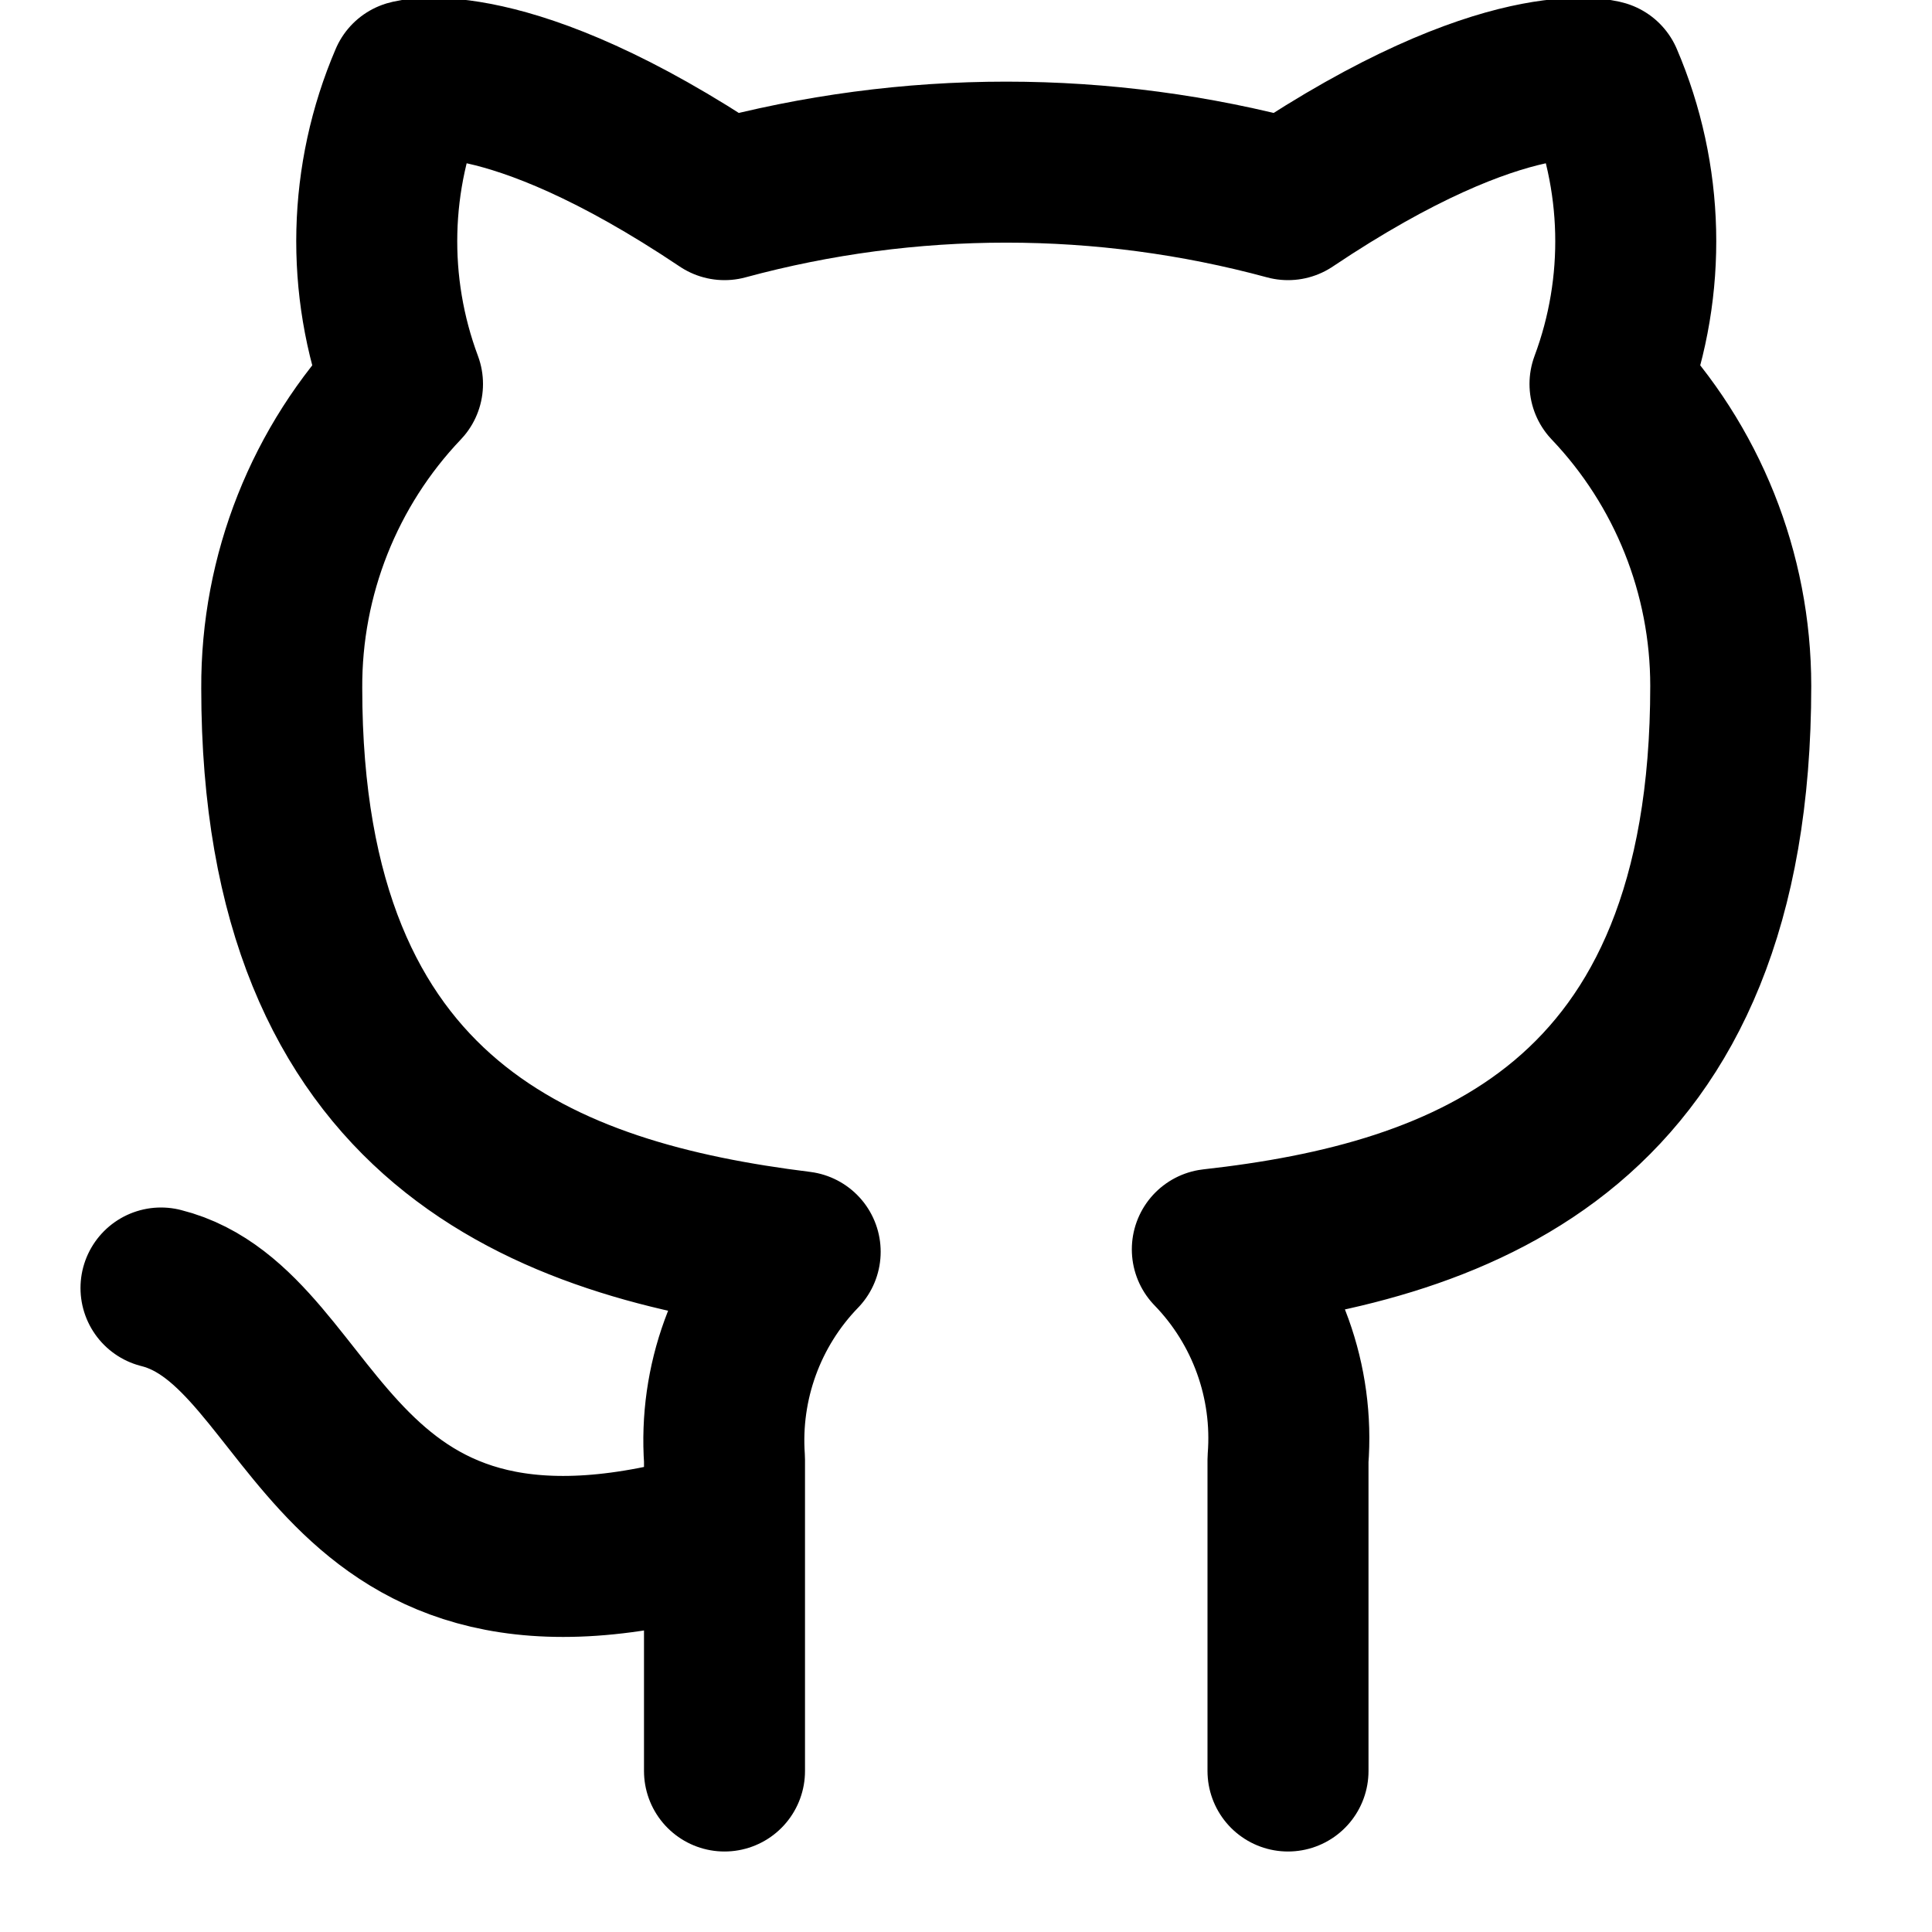
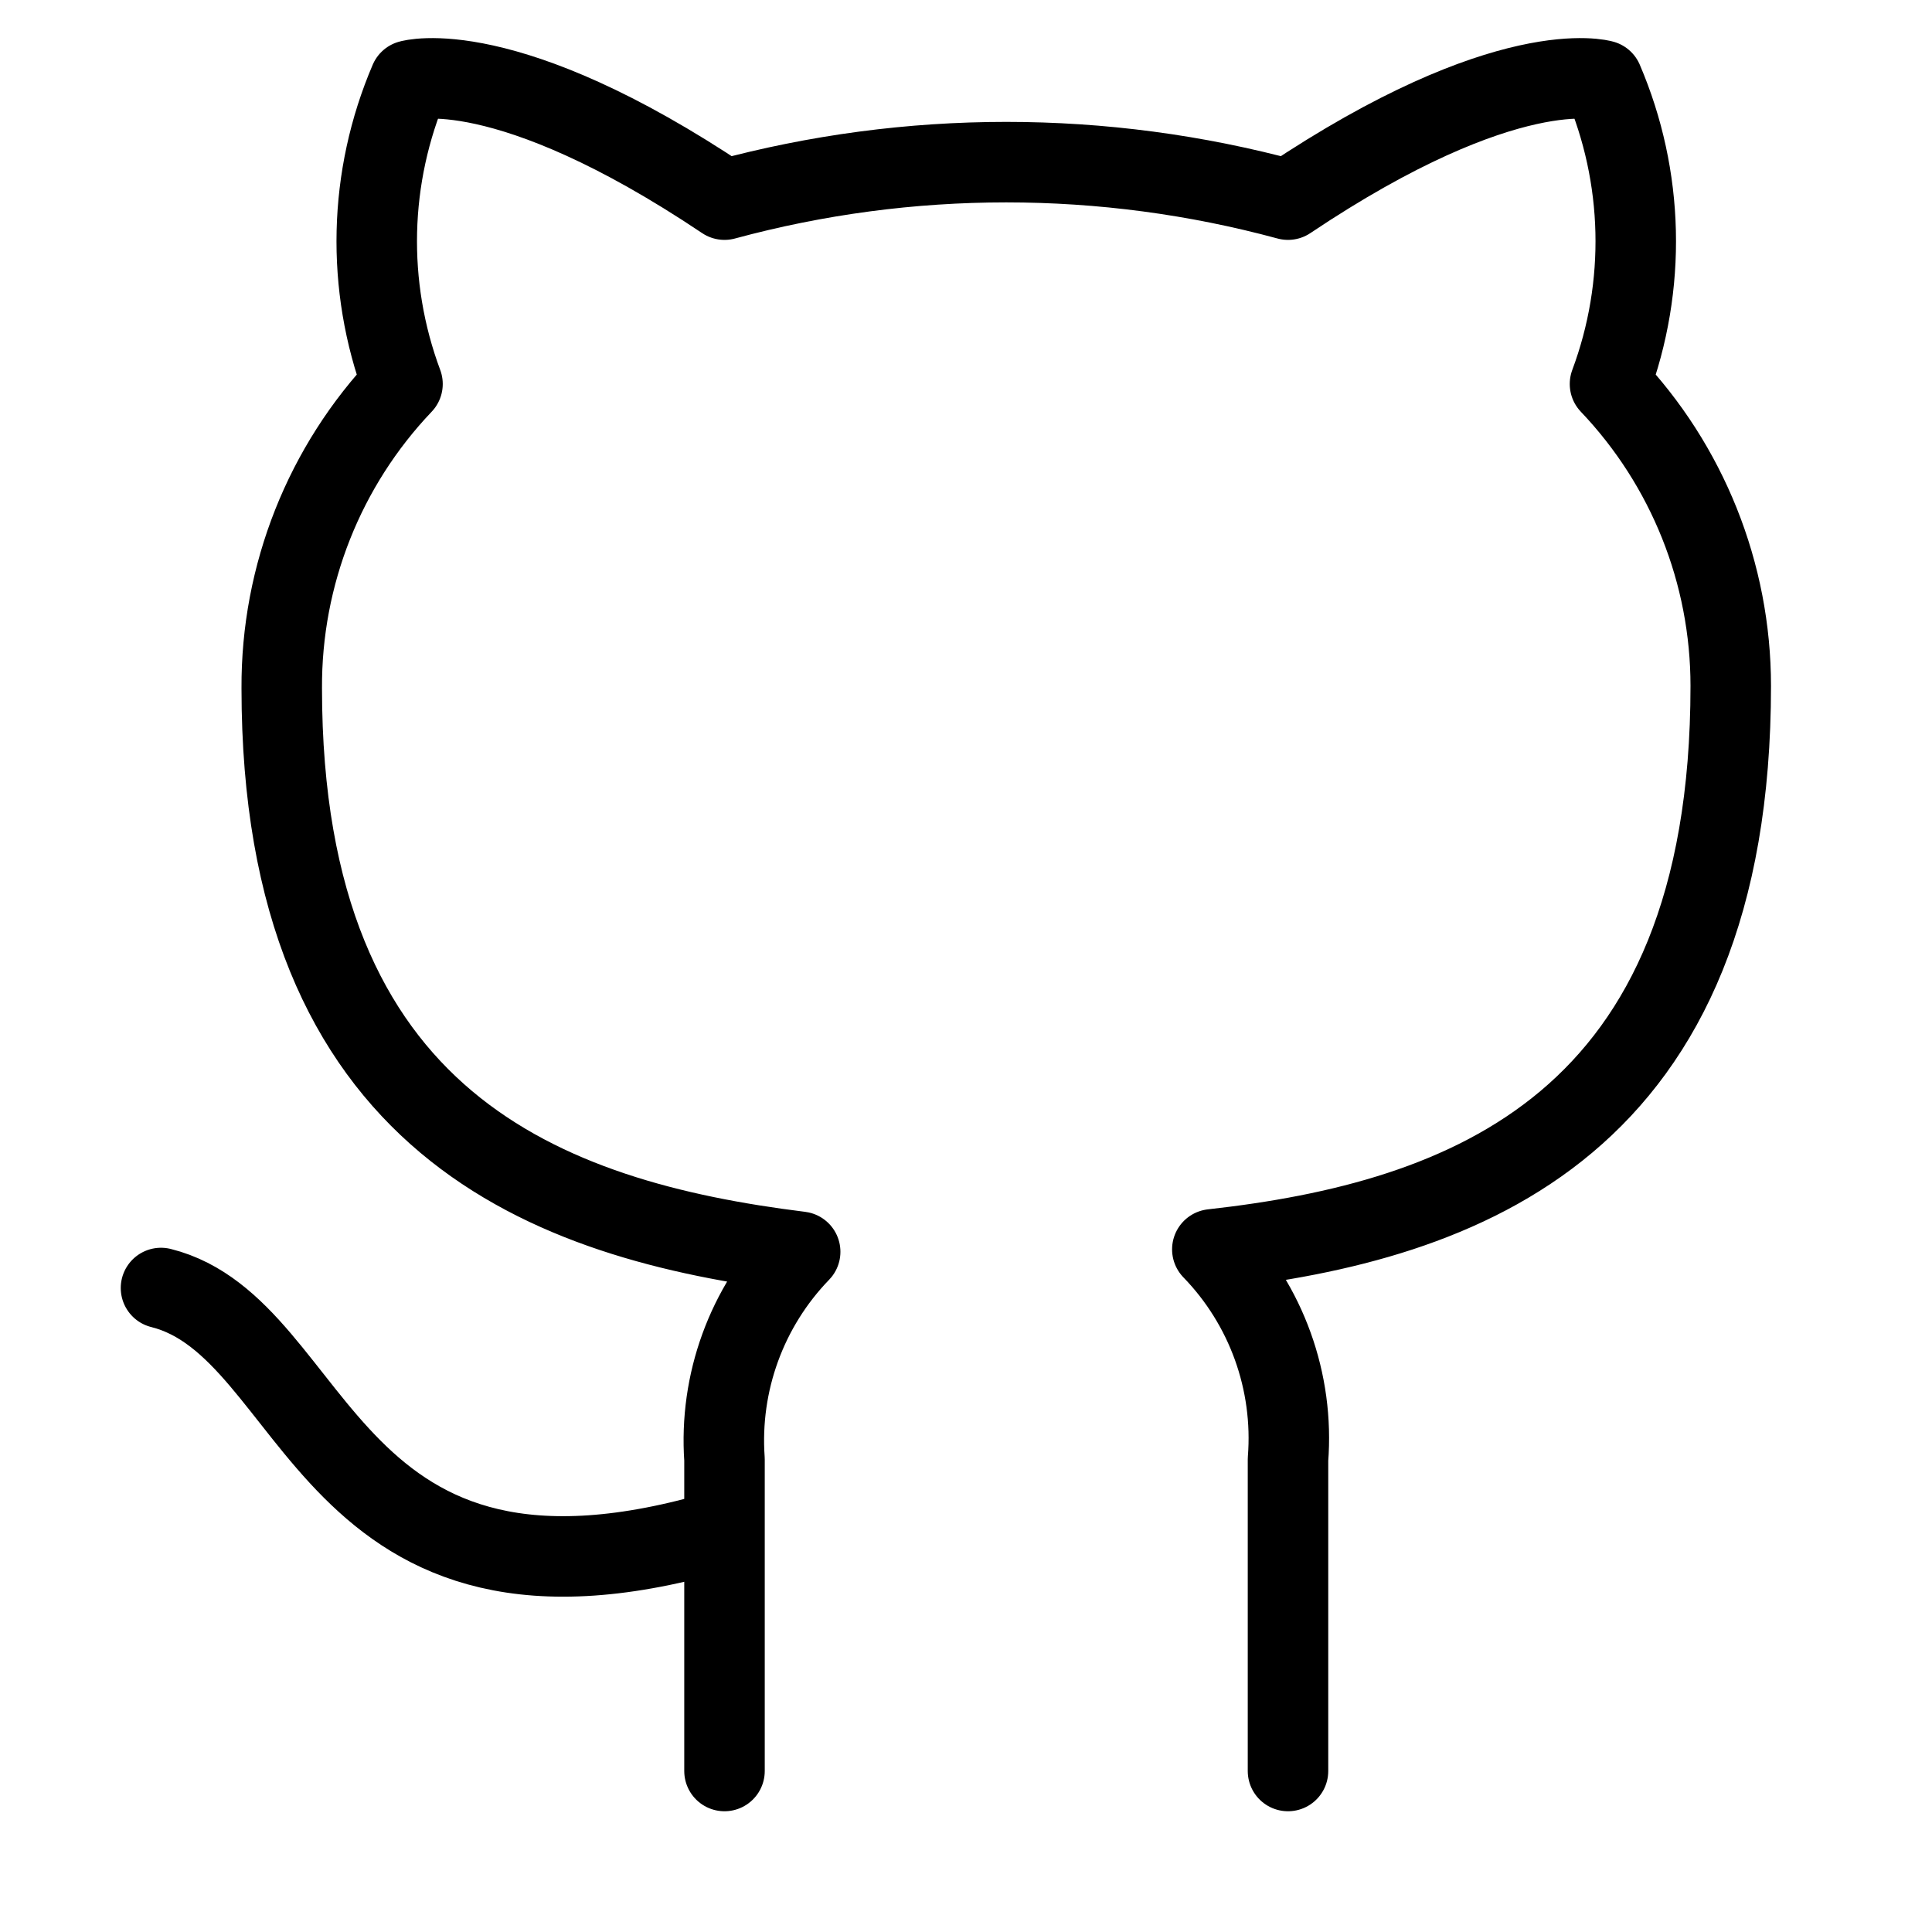
- <svg xmlns="http://www.w3.org/2000/svg" width="24px" height="24px" viewBox="0 0 24 24" fill="none" stroke="currentColor" stroke-width="2" stroke-linecap="round" stroke-linejoin="round">
+ <svg xmlns="http://www.w3.org/2000/svg" width="24px" height="24px" viewBox="0 0 24 24" fill="none" stroke="currentColor" stroke-width="1" stroke-linecap="round" stroke-linejoin="round">
  <path d="M9 19c-5 1.5-5-2.5-7-3m14 6v-3.87a3.37 3.37 0 0 0-.94-2.61c3.14-.35 6.44-1.54 6.44-7A5.44 5.44 0 0 0 20 4.77 5.07 5.07 0 0 0 19.91 1S18.73.65 16 2.48a13.38 13.38 0 0 0-7 0C6.27.65 5.09 1 5.09 1A5.07 5.07 0 0 0 5 4.77a5.44 5.44 0 0 0-1.5 3.78c0 5.42 3.3 6.61 6.44 7A3.37 3.37 0 0 0 9 18.13V22">
    </path>
</svg>
